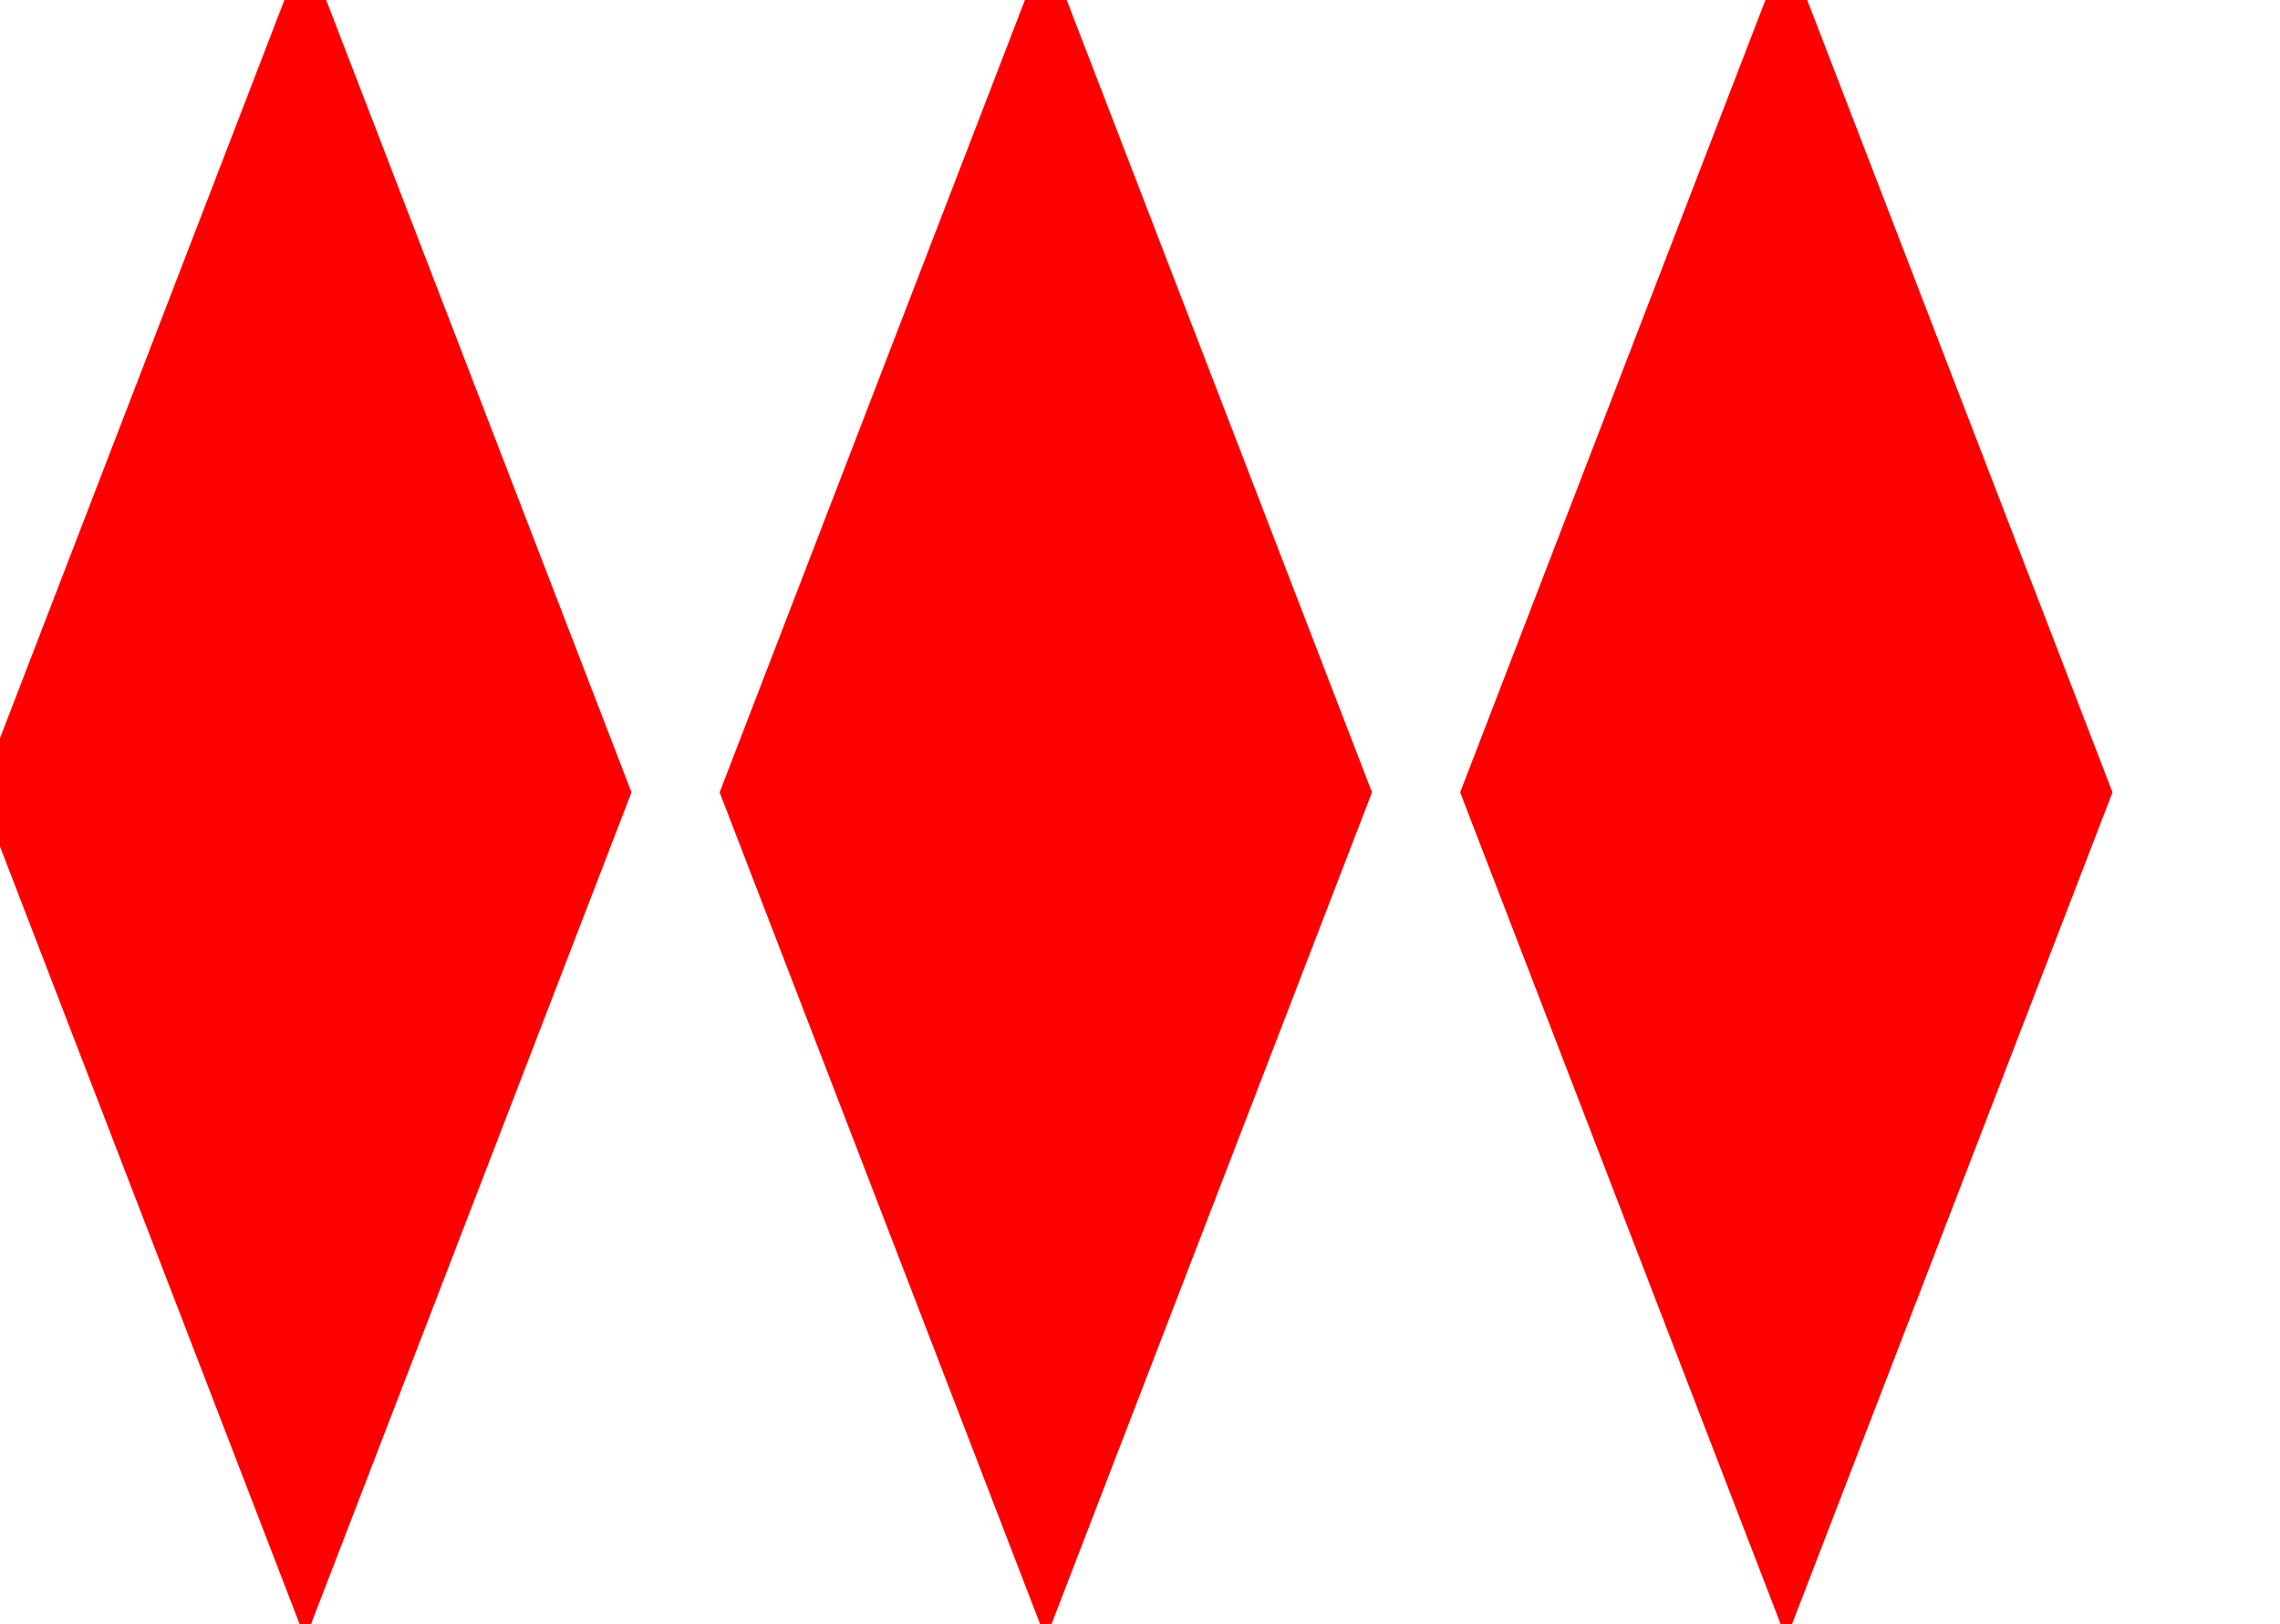
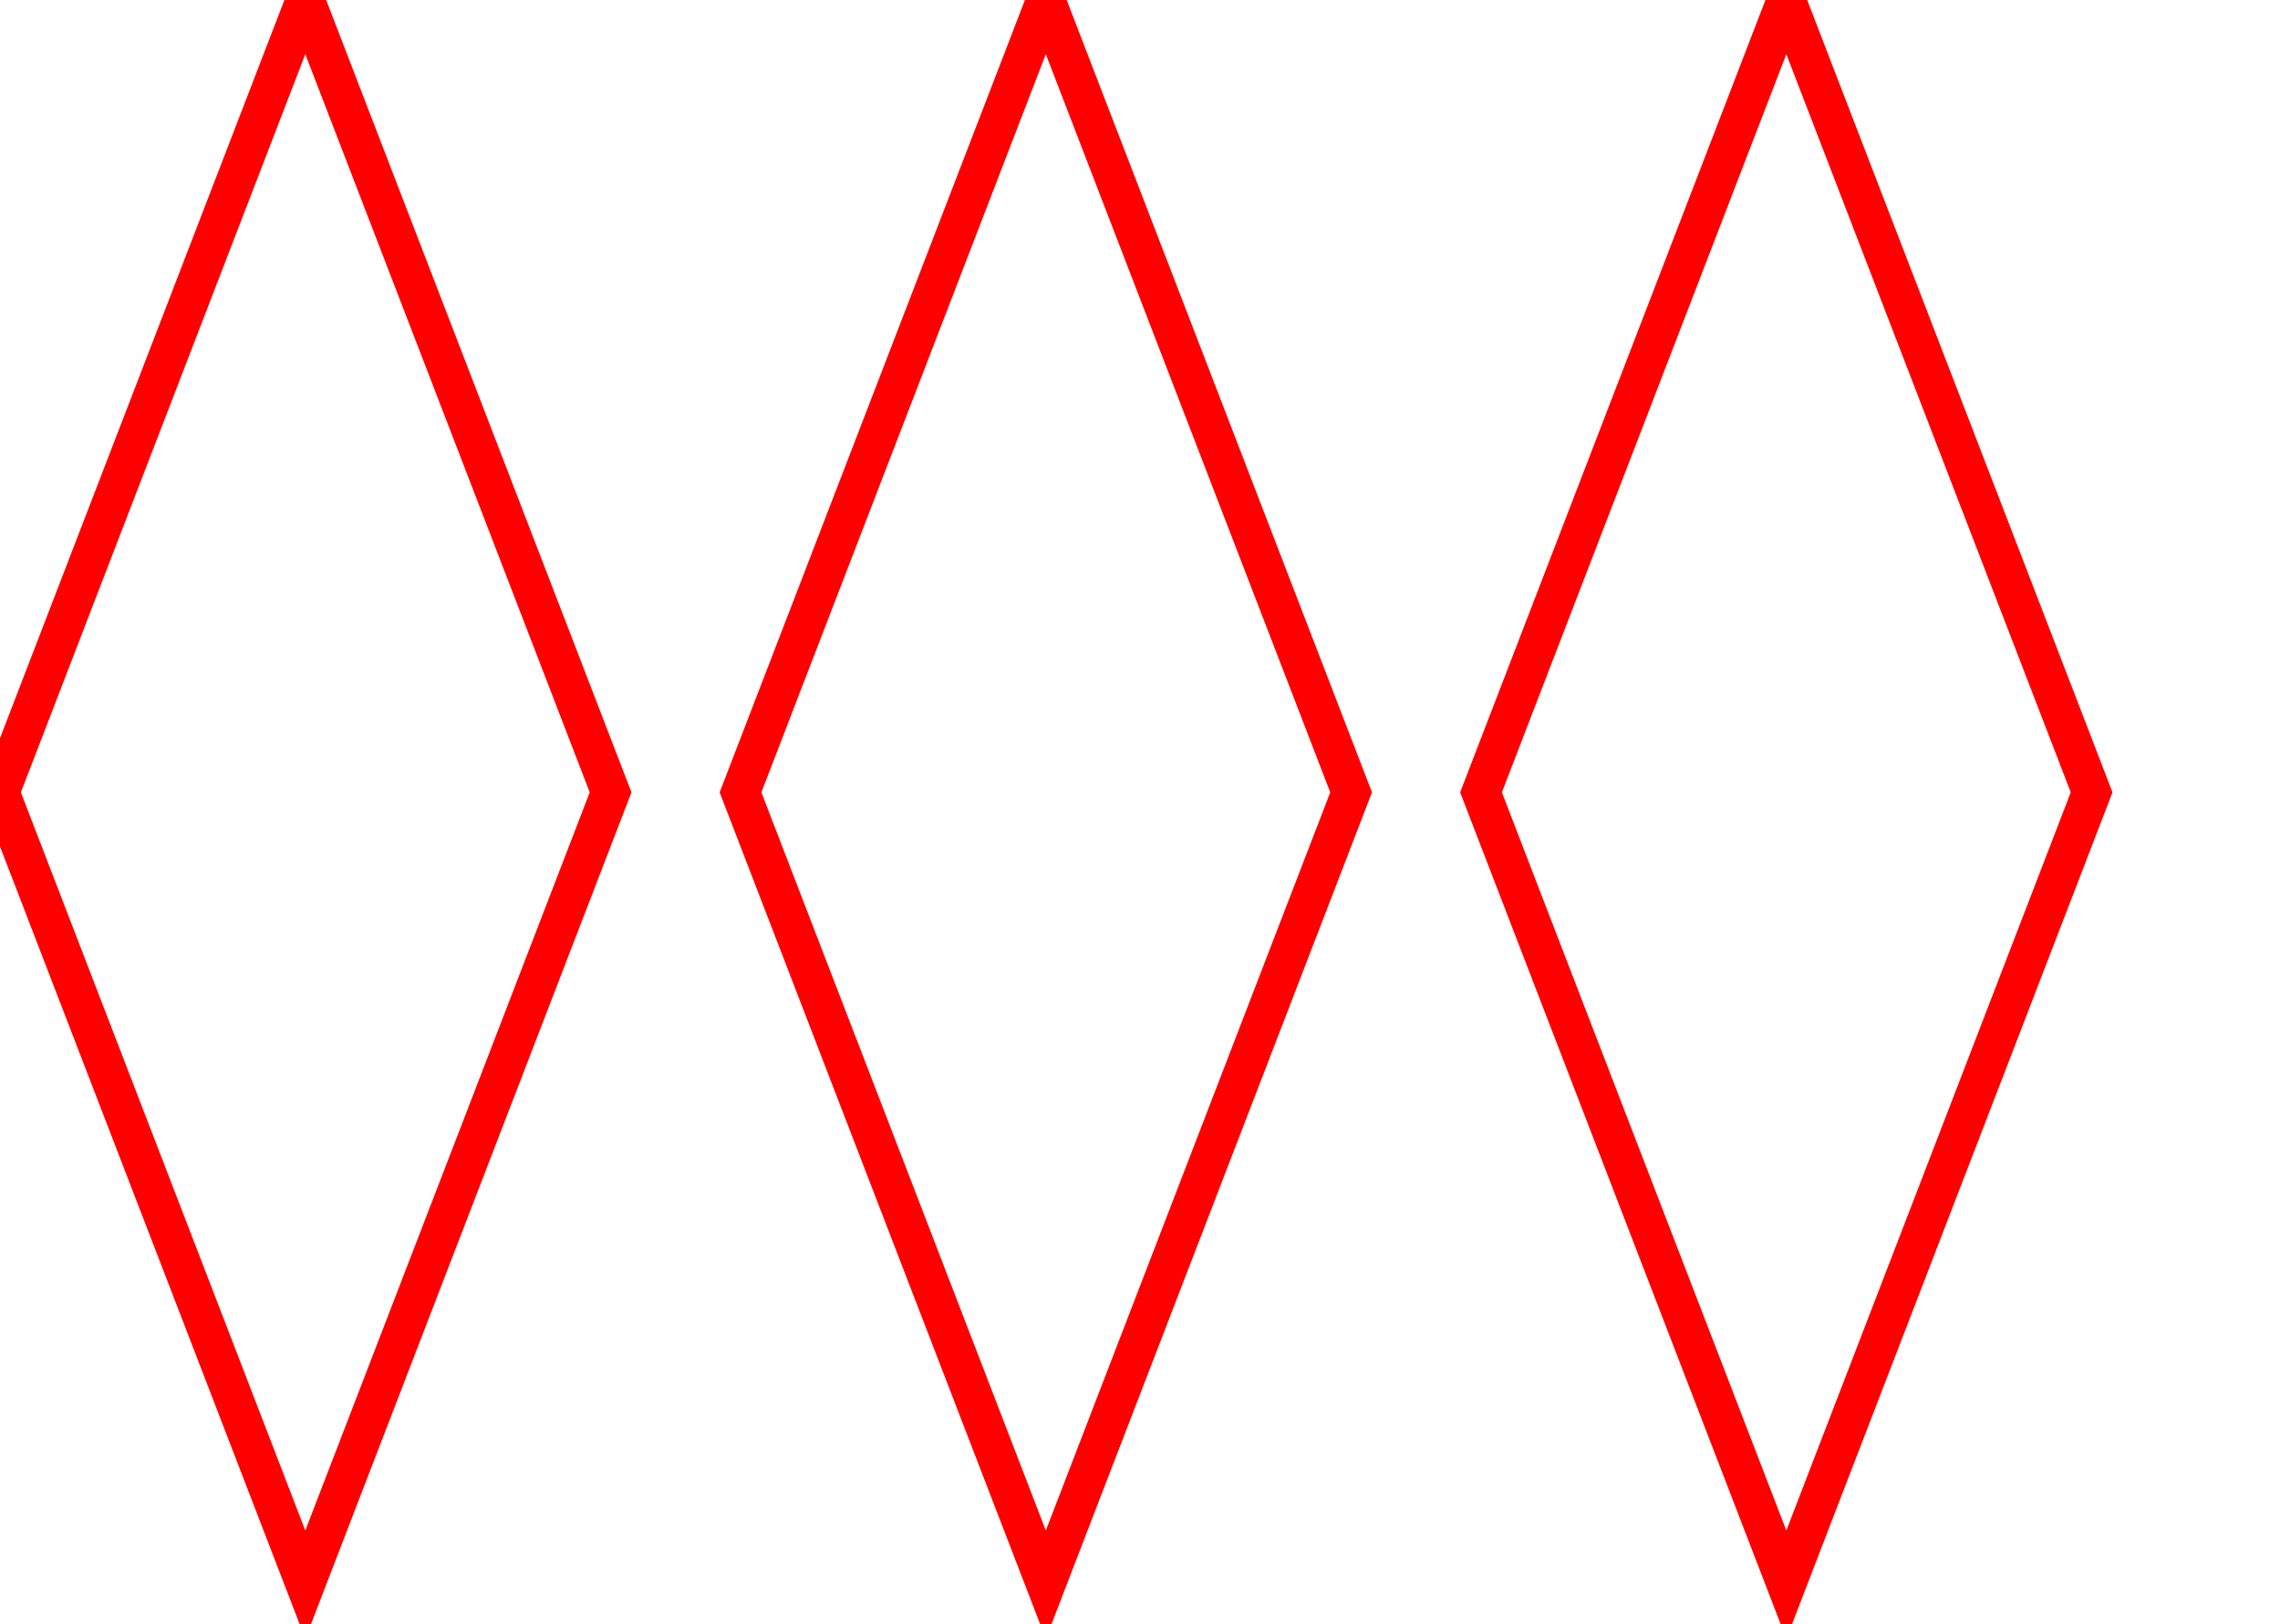
<svg xmlns="http://www.w3.org/2000/svg" width="351" height="250">
  <g transform="translate(0)">
    <g style="stroke:red;stroke-width:6;">
-       <g style="fill:red;">
+       <g style="fill:transparent;">
        <polygon points="             0,122             47,0             94,122             47,244           " />
      </g>
    </g>
  </g>
  <g transform="translate(114)">
    <g style="stroke:red;stroke-width:6;">
-       <g style="fill:red;">
+       <g style="fill:transparent;">
        <polygon points="             0,122             47,0             94,122             47,244           " />
      </g>
    </g>
  </g>
  <g transform="translate(228)">
    <g style="stroke:red;stroke-width:6;">
-       <g style="fill:red;">
+       <g style="fill:transparent;">
        <polygon points="             0,122             47,0             94,122             47,244           " />
      </g>
    </g>
  </g>
</svg>
